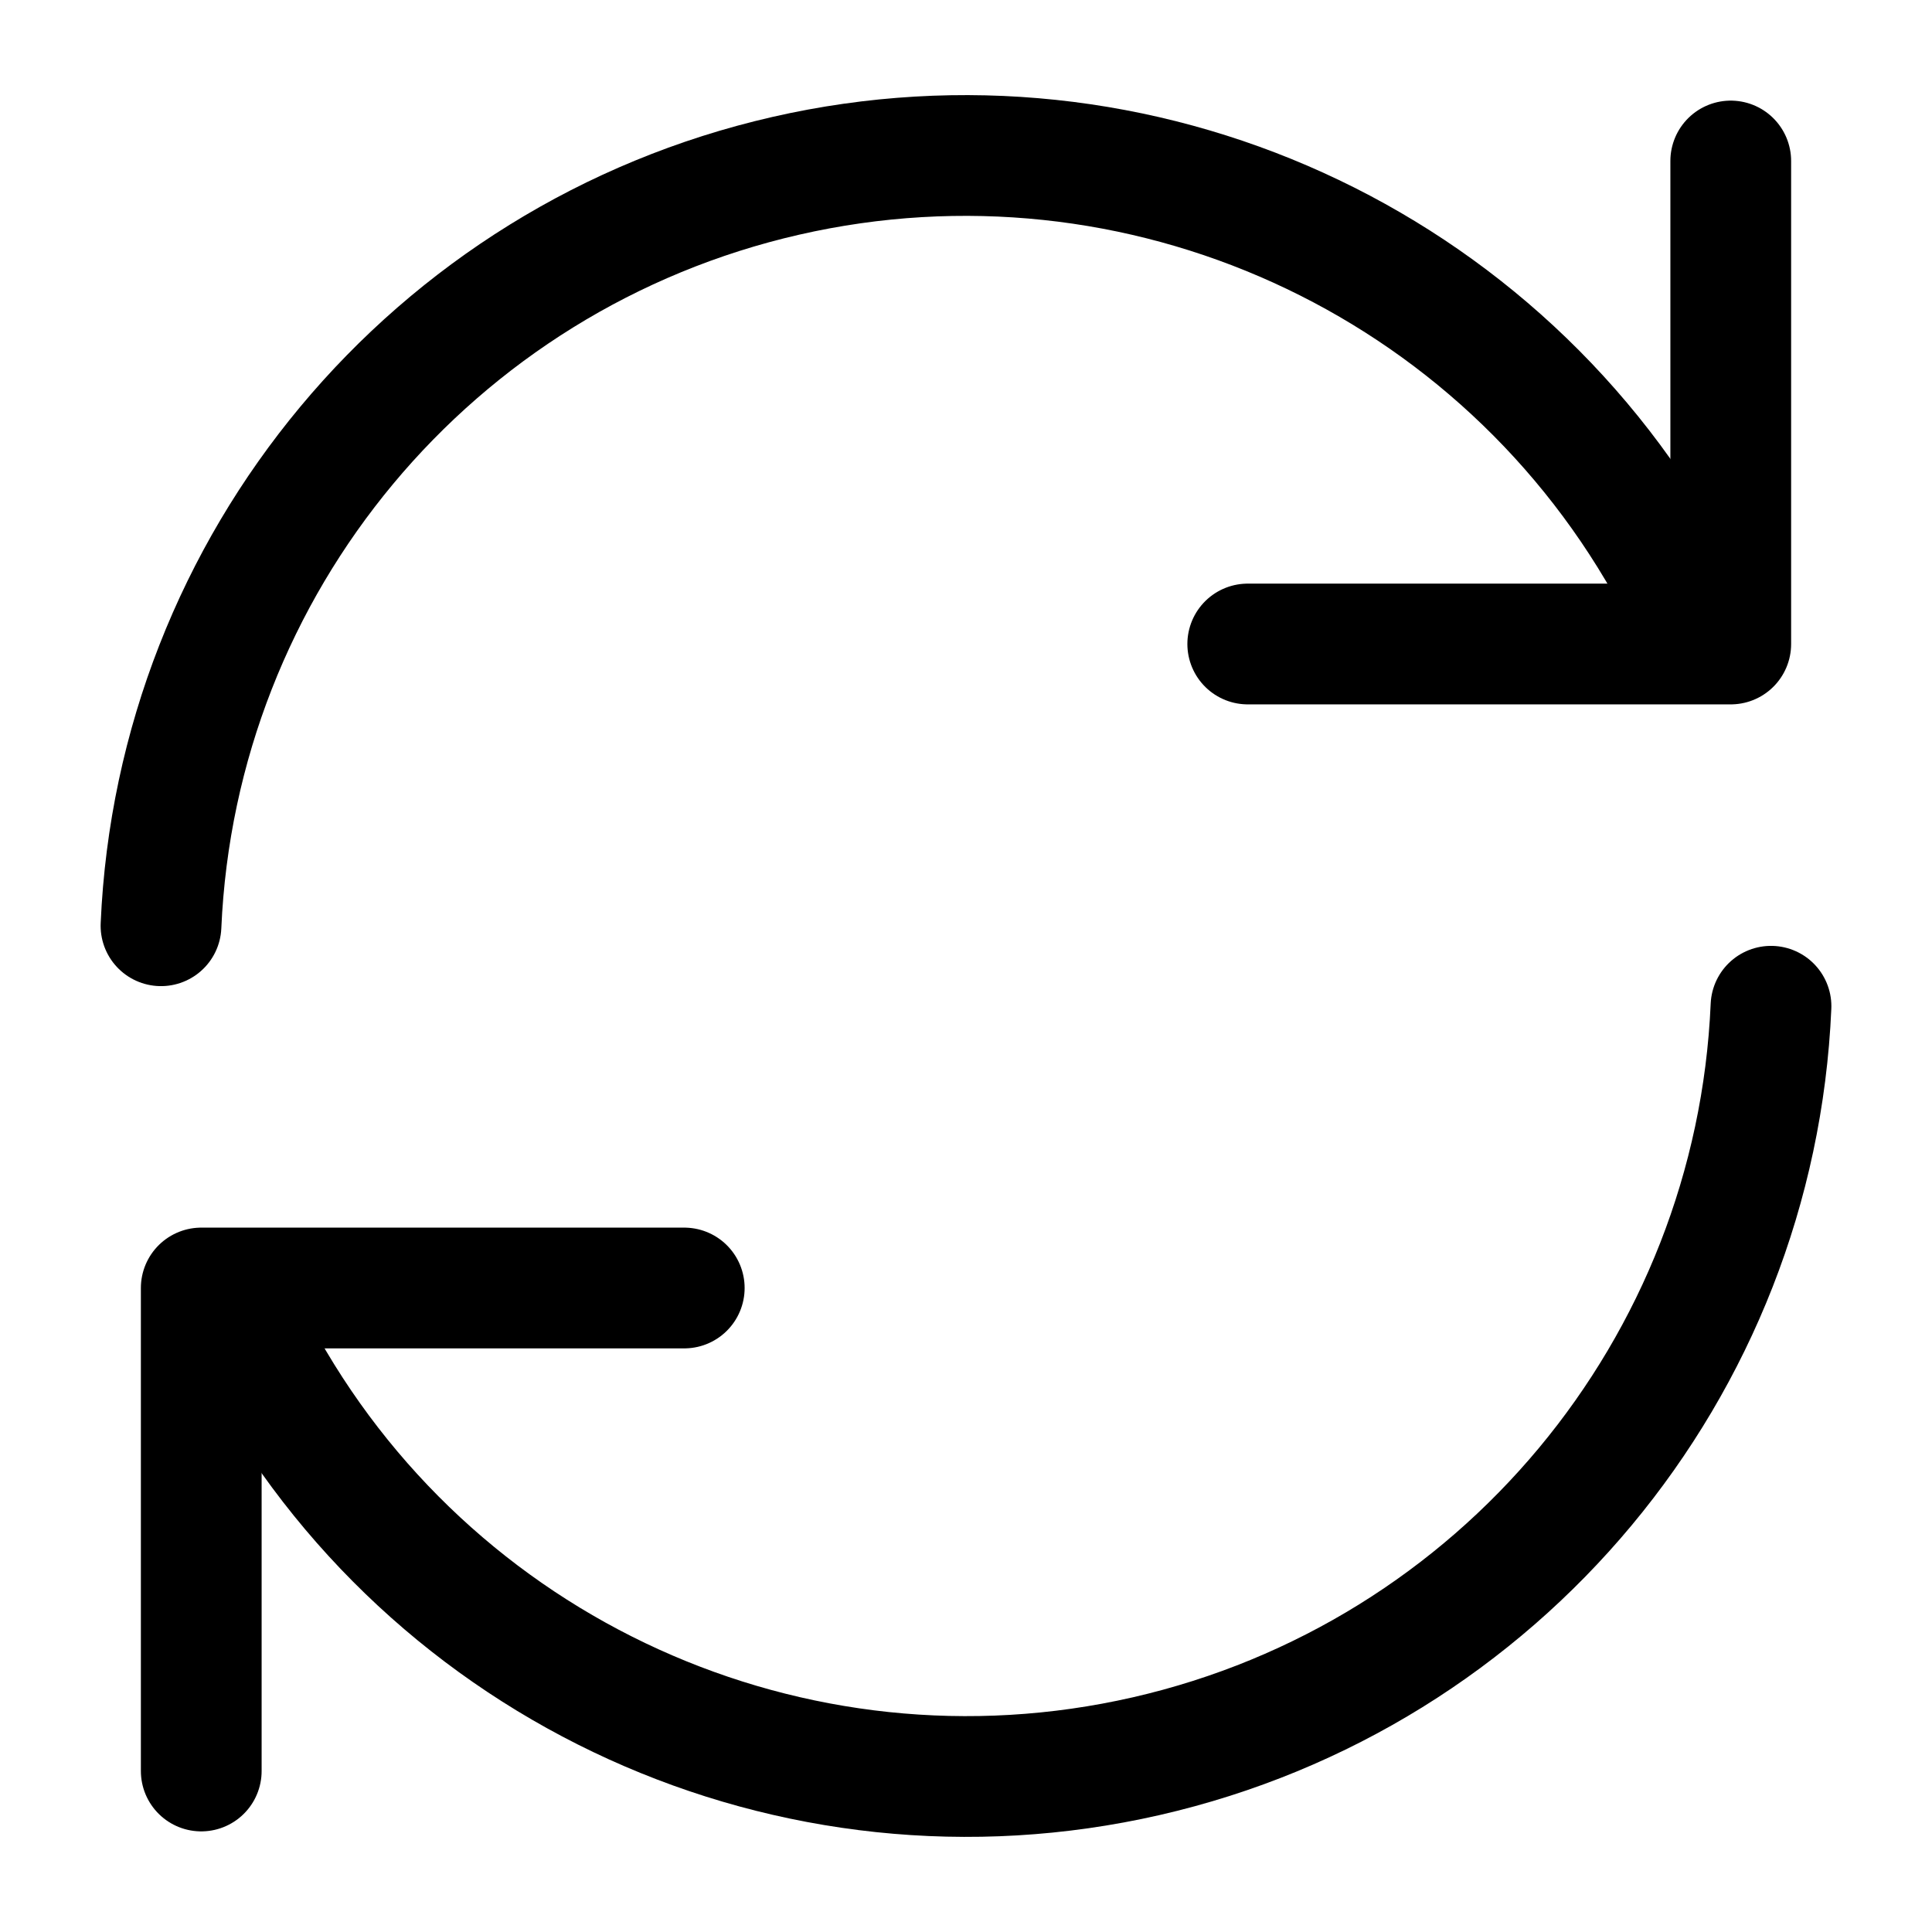
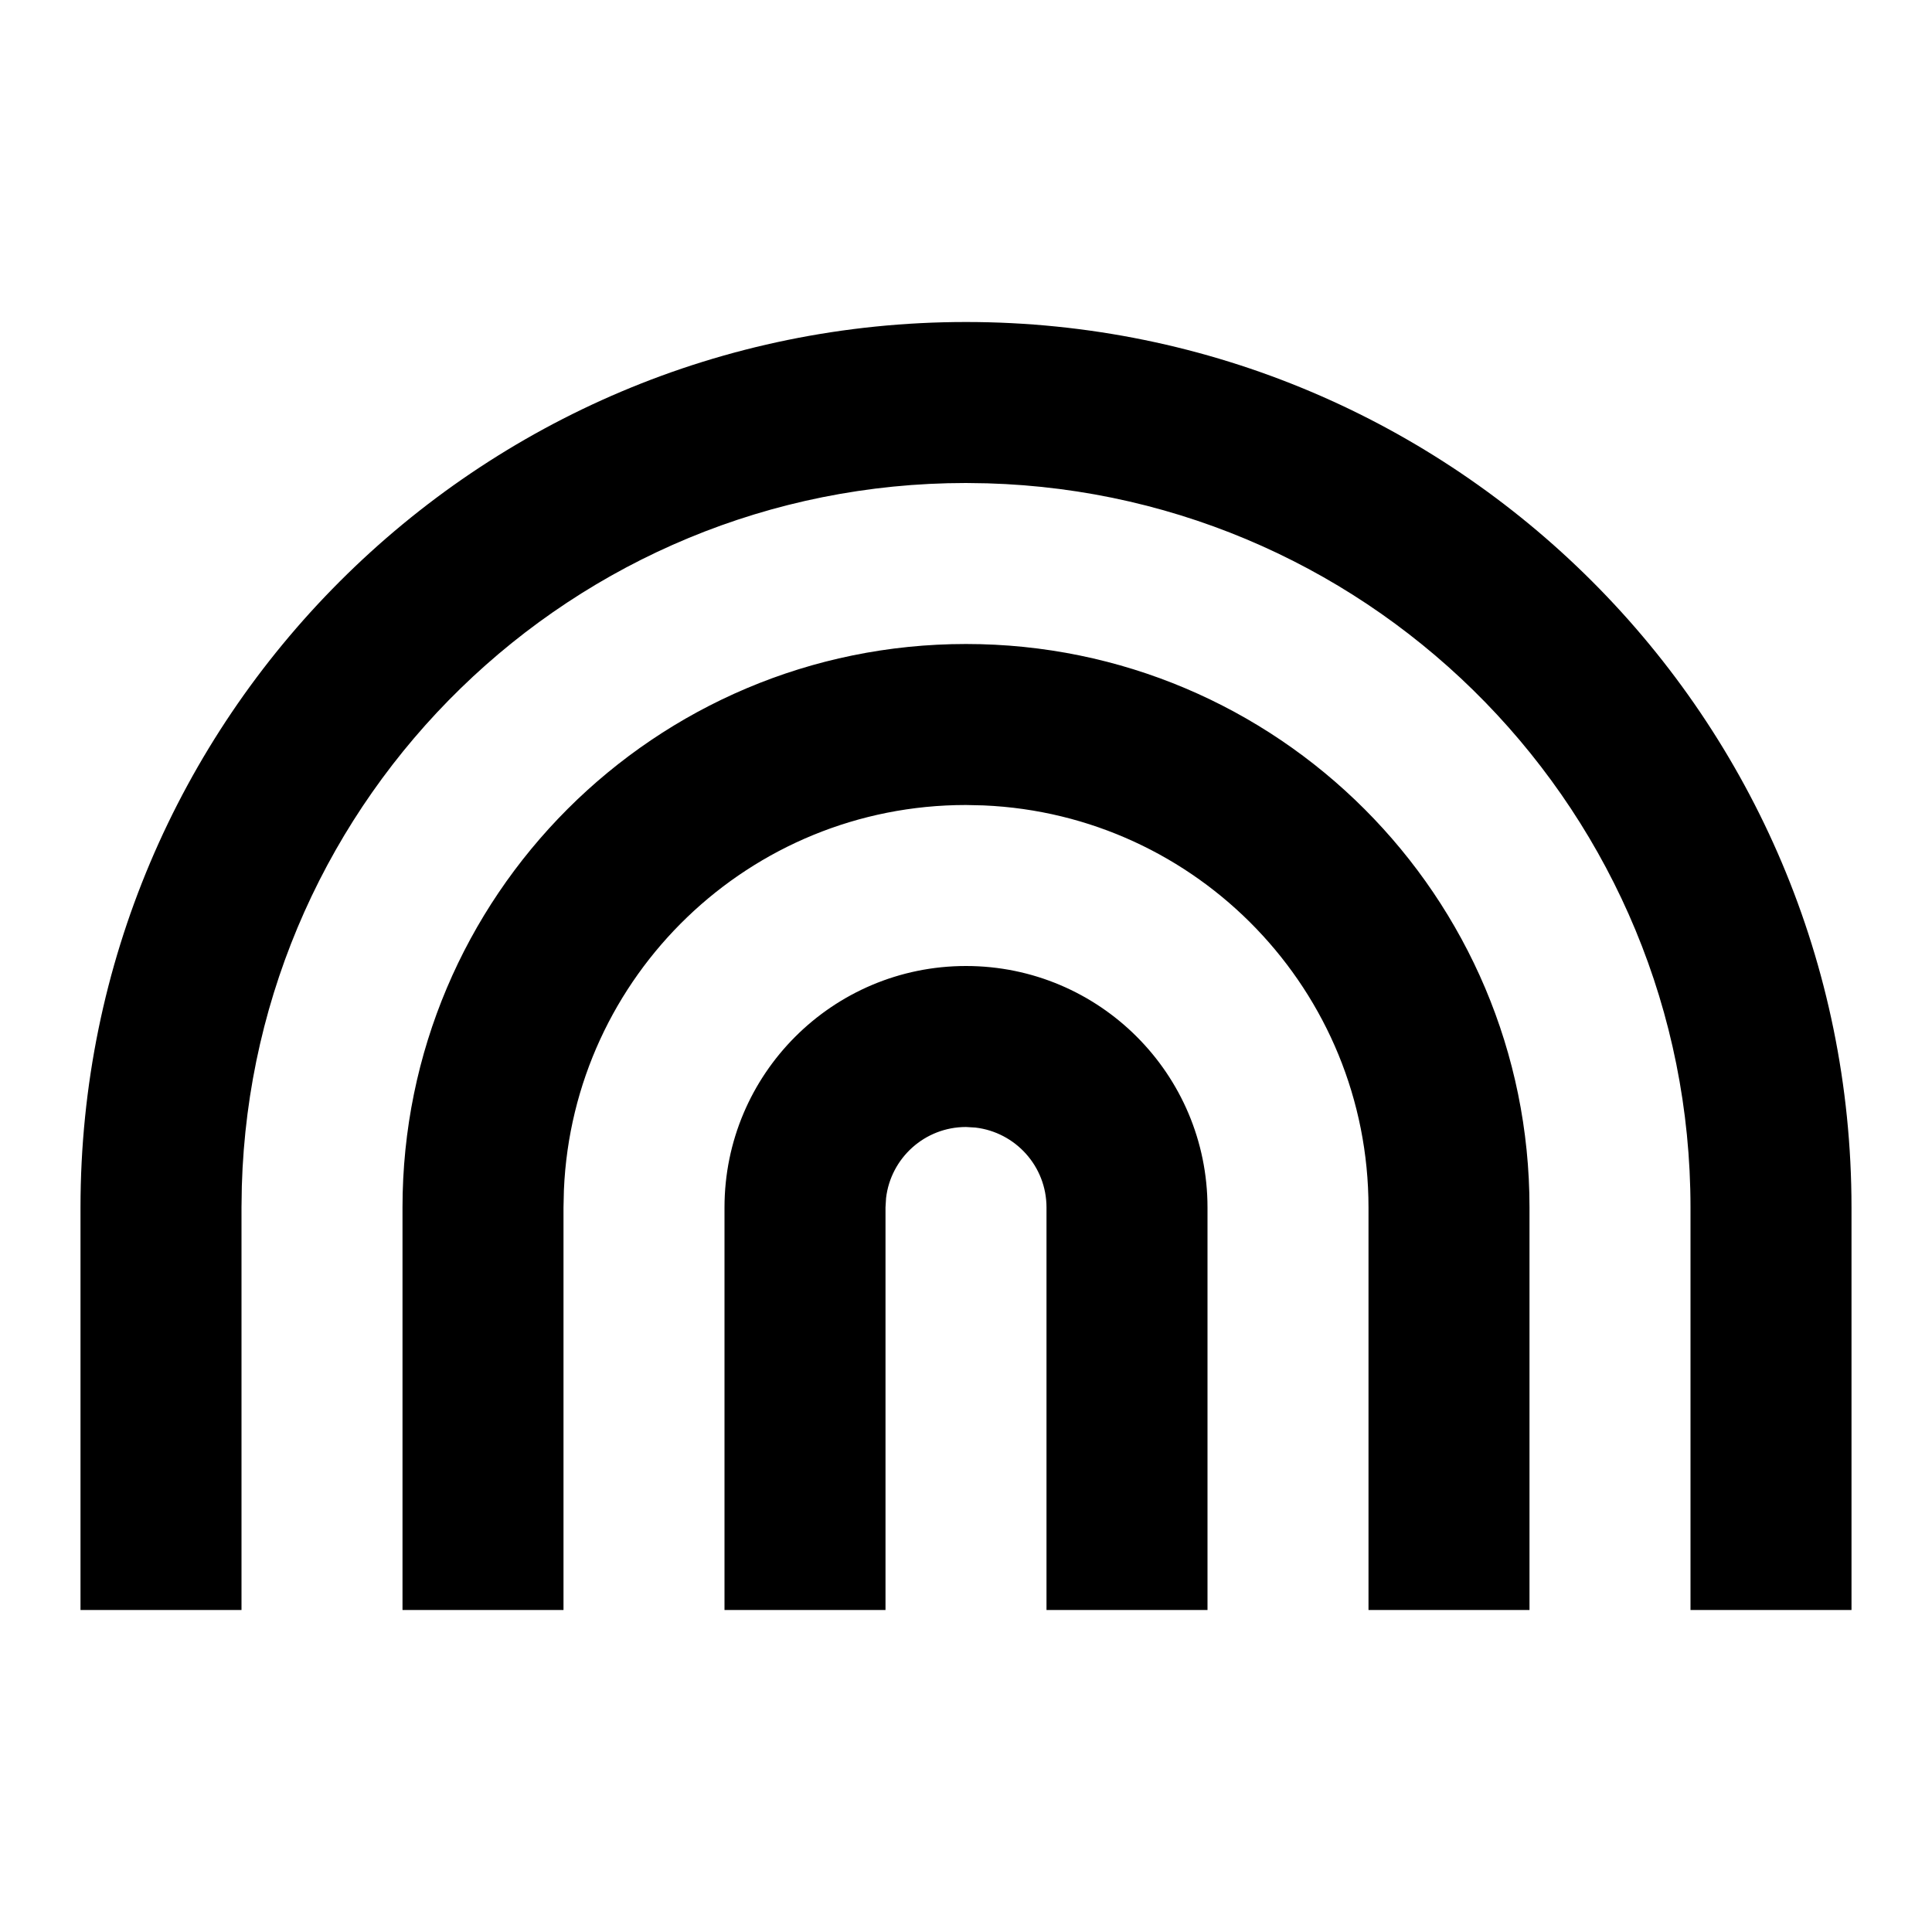
- <svg xmlns="http://www.w3.org/2000/svg" width="32" height="32" viewBox="0 0 24 24" fill="none" stroke="currentColor" stroke-width="1.5" stroke-linecap="round" stroke-linejoin="round">
-   <path d="M21.5,2v6h-6" />
-   <path d="M2.5,22v-6h6" />
-   <path d="M2,11.5a10,10,0,0,1,18.8,-4.3" />
-   <path d="M22,12.5a10,10,0,0,1,-18.8,4.3" />
+ <svg xmlns="http://www.w3.org/2000/svg" viewBox="0 0 24 24" fill="currentColor">
+   <path d="M12 4C18.075 4 23 8.925 23 15V20H21V15C21 10.118 17.113 6.144 12.265 6.004L12 6C7.118 6 3.144 9.887 3.004 14.735L3 15V20H1V15C1 8.925 5.925 4 12 4ZM12 8C15.866 8 19 11.134 19 15V20H17V15C17 12.311 14.878 10.118 12.217 10.005L12 10C9.311 10 7.118 12.122 7.005 14.783L7 15V20H5V15C5 11.134 8.134 8 12 8ZM12 12C13.657 12 15 13.343 15 15V20H13V15C13 14.487 12.614 14.065 12.117 14.007L12 14C11.487 14 11.065 14.386 11.007 14.883L11 15V20H9V15C9 13.343 10.343 12 12 12Z" />
</svg>
